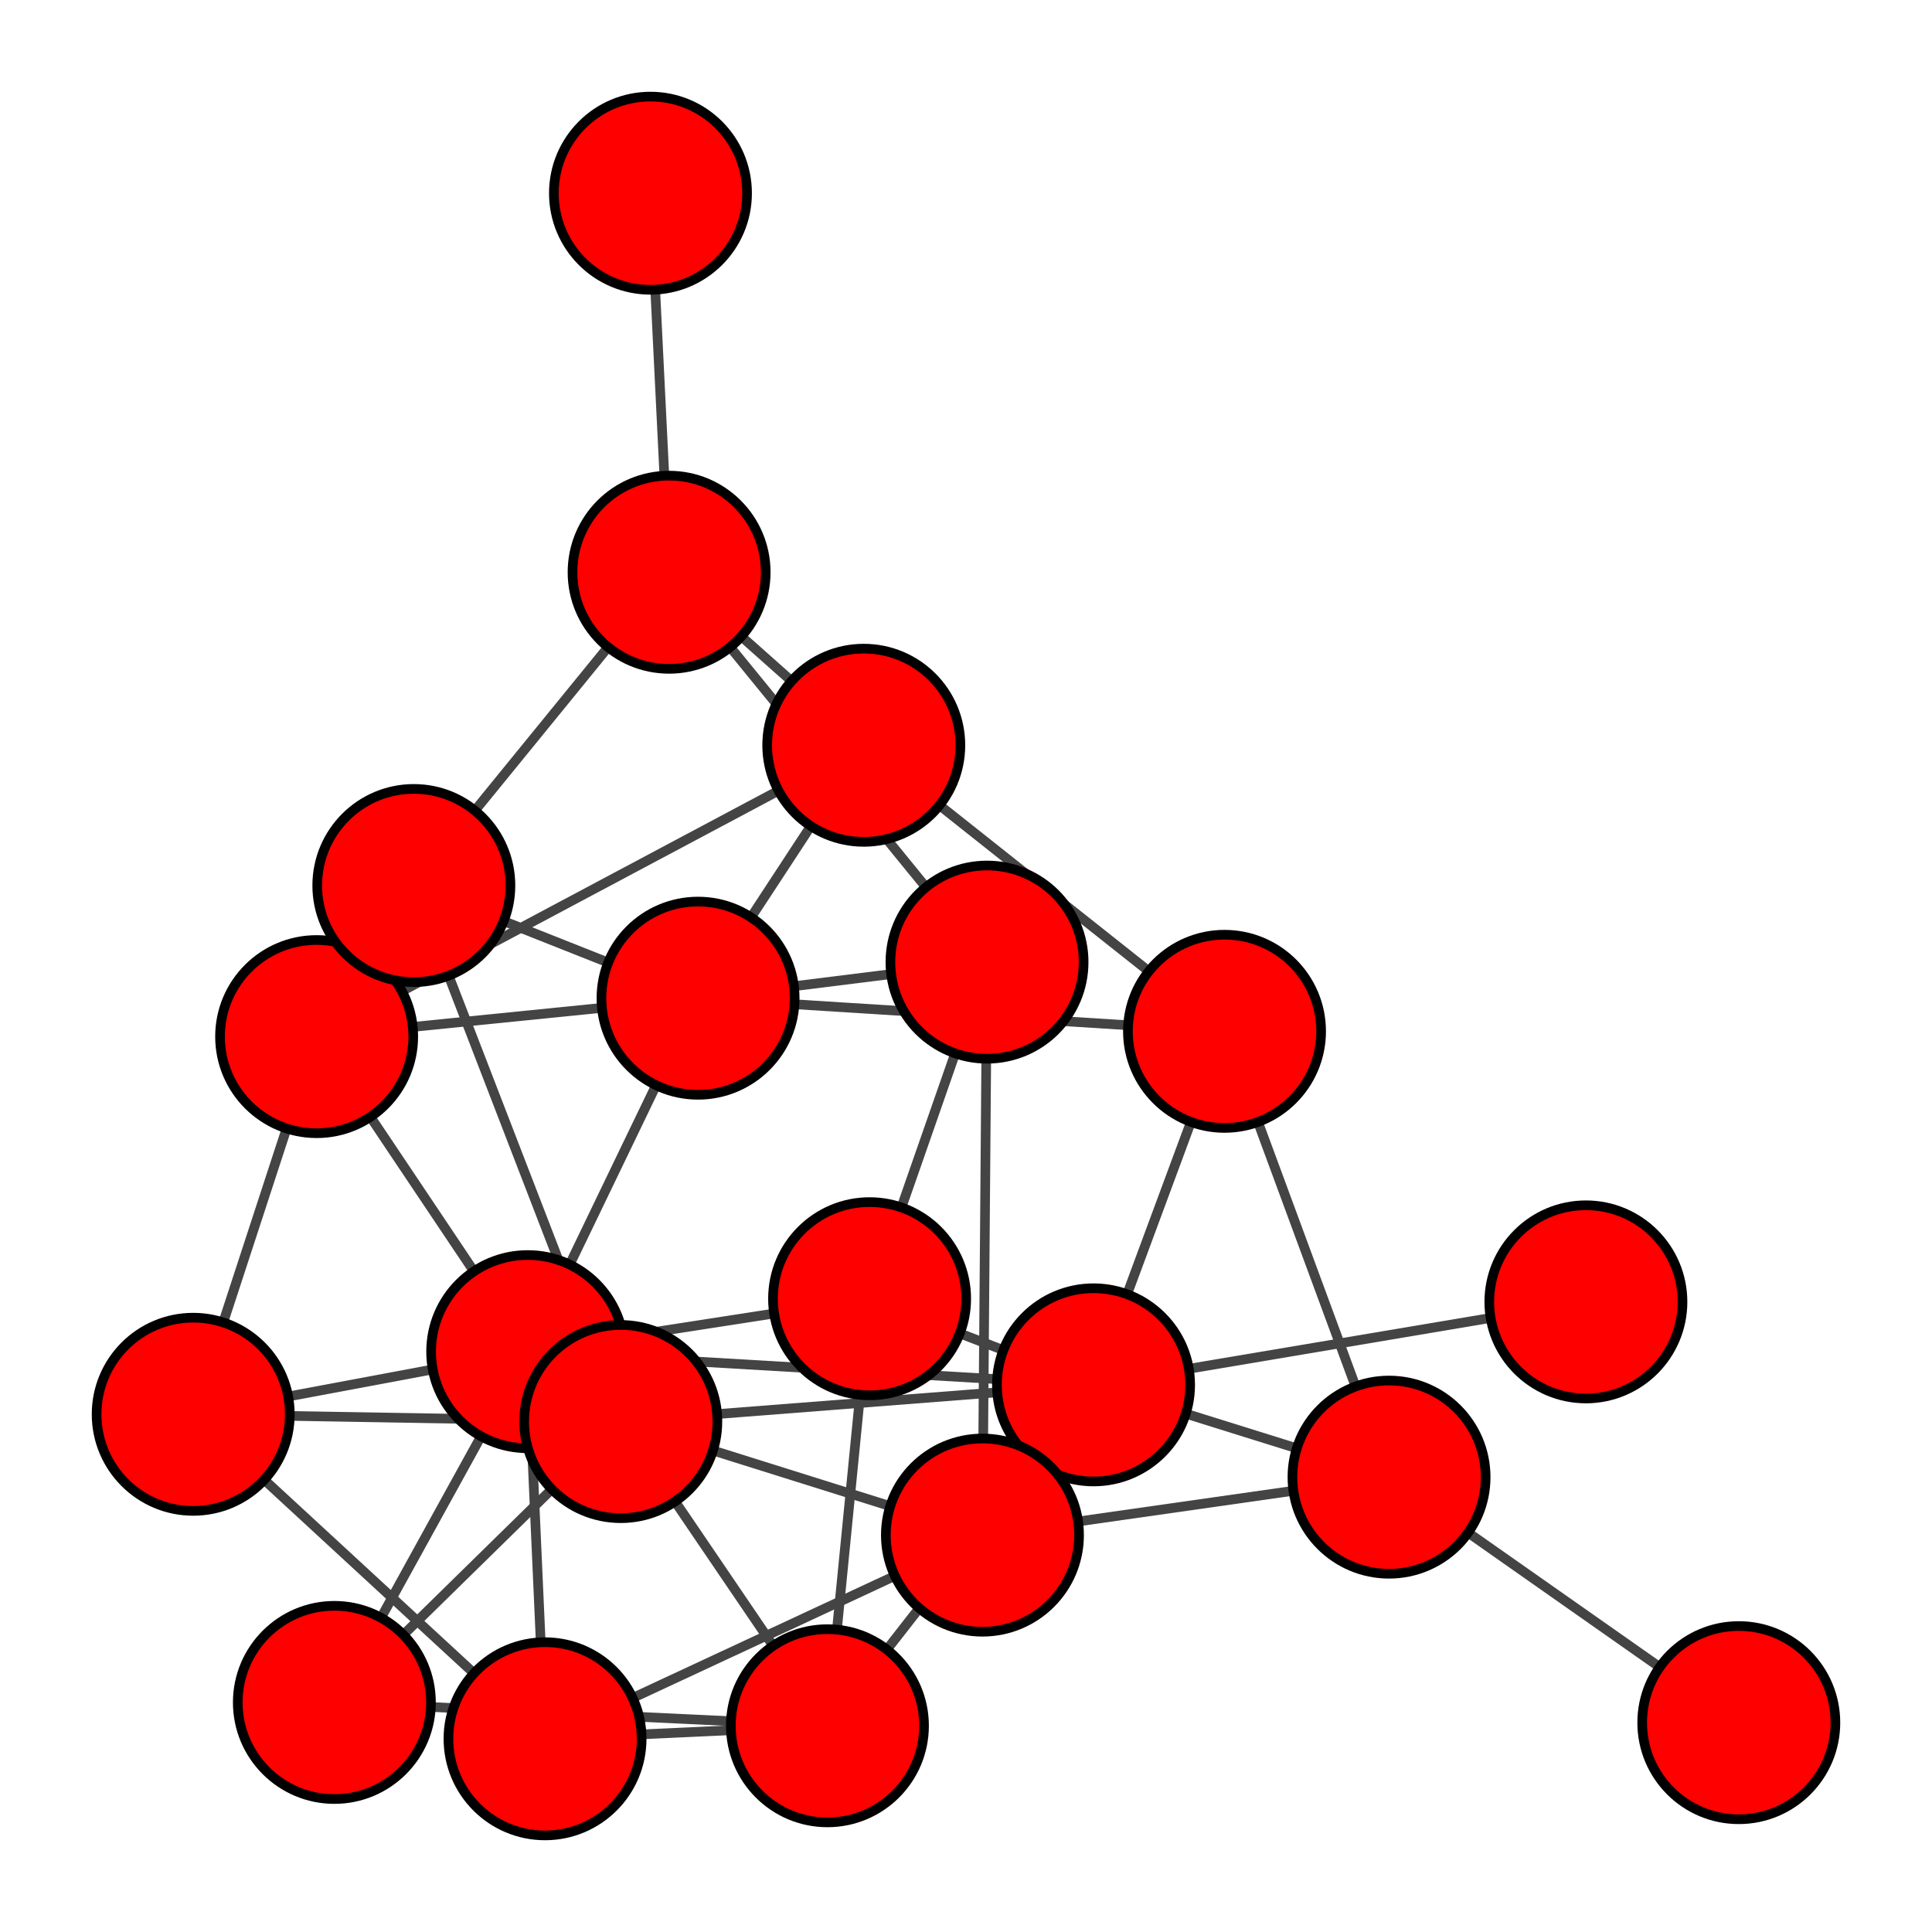
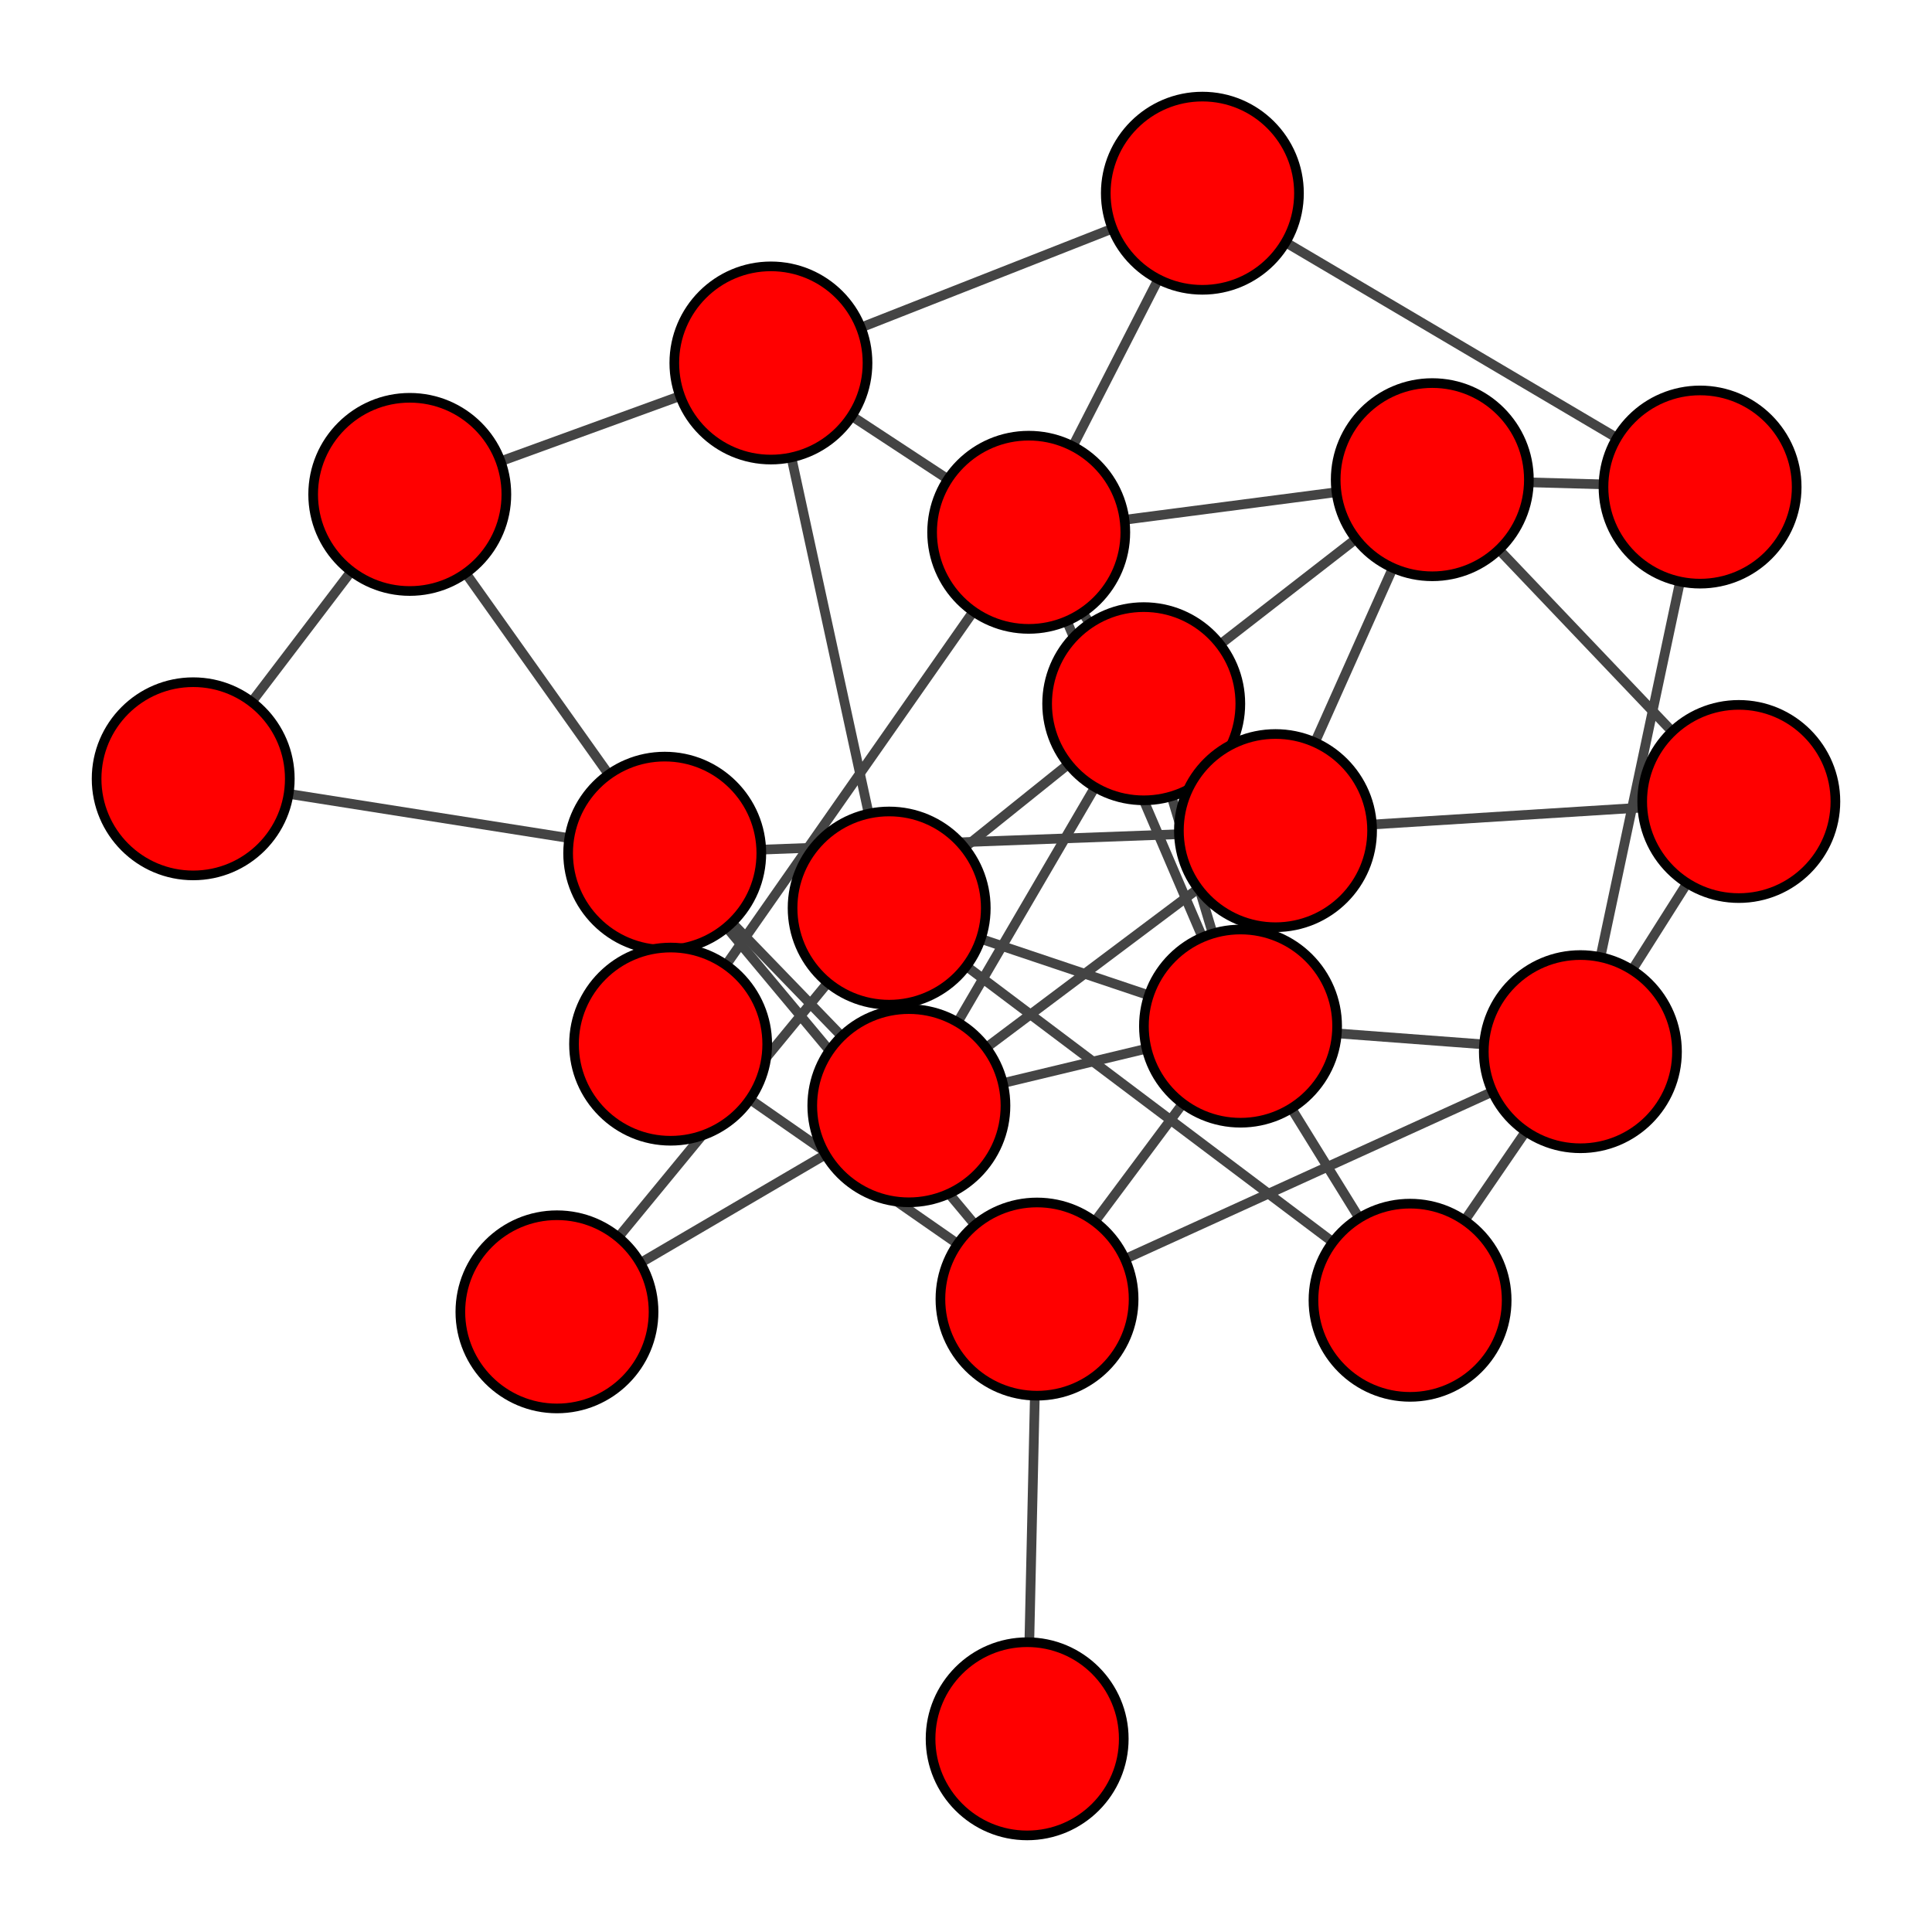
<svg xmlns="http://www.w3.org/2000/svg" width="200pt" height="200pt" viewBox="0 0 200 200" version="1.1">
  <g id="surface14">
    <rect x="0" y="0" width="200" height="200" style="fill:rgb(100%,100%,100%);fill-opacity:1;stroke:none;" />
-     <path style="fill:none;stroke-width:1;stroke-linecap:butt;stroke-linejoin:miter;stroke:rgb(26.667%,26.667%,26.667%);stroke-opacity:1;stroke-miterlimit:10;" d="M 102.176 99.598 L 69.266 59.238 " />
-     <path style="fill:none;stroke-width:1;stroke-linecap:butt;stroke-linejoin:miter;stroke:rgb(26.667%,26.667%,26.667%);stroke-opacity:1;stroke-miterlimit:10;" d="M 32.777 107.309 L 89.418 77.148 " />
-     <path style="fill:none;stroke-width:1;stroke-linecap:butt;stroke-linejoin:miter;stroke:rgb(26.667%,26.667%,26.667%);stroke-opacity:1;stroke-miterlimit:10;" d="M 69.266 59.238 L 89.418 77.148 " />
-     <path style="fill:none;stroke-width:1;stroke-linecap:butt;stroke-linejoin:miter;stroke:rgb(26.667%,26.667%,26.667%);stroke-opacity:1;stroke-miterlimit:10;" d="M 102.176 99.598 L 90.02 134.441 " />
-     <path style="fill:none;stroke-width:1;stroke-linecap:butt;stroke-linejoin:miter;stroke:rgb(26.667%,26.667%,26.667%);stroke-opacity:1;stroke-miterlimit:10;" d="M 32.777 107.309 L 20 146.406 " />
-     <path style="fill:none;stroke-width:1;stroke-linecap:butt;stroke-linejoin:miter;stroke:rgb(26.667%,26.667%,26.667%);stroke-opacity:1;stroke-miterlimit:10;" d="M 56.422 180 L 20 146.406 " />
-     <path style="fill:none;stroke-width:1;stroke-linecap:butt;stroke-linejoin:miter;stroke:rgb(26.667%,26.667%,26.667%);stroke-opacity:1;stroke-miterlimit:10;" d="M 34.613 176.234 L 85.656 178.652 " />
-     <path style="fill:none;stroke-width:1;stroke-linecap:butt;stroke-linejoin:miter;stroke:rgb(26.667%,26.667%,26.667%);stroke-opacity:1;stroke-miterlimit:10;" d="M 56.422 180 L 85.656 178.652 " />
-     <path style="fill:none;stroke-width:1;stroke-linecap:butt;stroke-linejoin:miter;stroke:rgb(26.667%,26.667%,26.667%);stroke-opacity:1;stroke-miterlimit:10;" d="M 90.02 134.441 L 85.656 178.652 " />
-     <path style="fill:none;stroke-width:1;stroke-linecap:butt;stroke-linejoin:miter;stroke:rgb(26.667%,26.667%,26.667%);stroke-opacity:1;stroke-miterlimit:10;" d="M 89.418 77.148 L 126.762 106.762 " />
-     <path style="fill:none;stroke-width:1;stroke-linecap:butt;stroke-linejoin:miter;stroke:rgb(26.667%,26.667%,26.667%);stroke-opacity:1;stroke-miterlimit:10;" d="M 32.777 107.309 L 54.629 139.922 " />
-     <path style="fill:none;stroke-width:1;stroke-linecap:butt;stroke-linejoin:miter;stroke:rgb(26.667%,26.667%,26.667%);stroke-opacity:1;stroke-miterlimit:10;" d="M 34.613 176.234 L 54.629 139.922 " />
-     <path style="fill:none;stroke-width:1;stroke-linecap:butt;stroke-linejoin:miter;stroke:rgb(26.667%,26.667%,26.667%);stroke-opacity:1;stroke-miterlimit:10;" d="M 56.422 180 L 54.629 139.922 " />
-     <path style="fill:none;stroke-width:1;stroke-linecap:butt;stroke-linejoin:miter;stroke:rgb(26.667%,26.667%,26.667%);stroke-opacity:1;stroke-miterlimit:10;" d="M 90.02 134.441 L 54.629 139.922 " />
-     <path style="fill:none;stroke-width:1;stroke-linecap:butt;stroke-linejoin:miter;stroke:rgb(26.667%,26.667%,26.667%);stroke-opacity:1;stroke-miterlimit:10;" d="M 20 146.406 L 54.629 139.922 " />
-     <path style="fill:none;stroke-width:1;stroke-linecap:butt;stroke-linejoin:miter;stroke:rgb(26.667%,26.667%,26.667%);stroke-opacity:1;stroke-miterlimit:10;" d="M 69.266 59.238 L 42.84 91.668 " />
-     <path style="fill:none;stroke-width:1;stroke-linecap:butt;stroke-linejoin:miter;stroke:rgb(26.667%,26.667%,26.667%);stroke-opacity:1;stroke-miterlimit:10;" d="M 69.266 59.238 L 67.336 20 " />
-     <path style="fill:none;stroke-width:1;stroke-linecap:butt;stroke-linejoin:miter;stroke:rgb(26.667%,26.667%,26.667%);stroke-opacity:1;stroke-miterlimit:10;" d="M 126.762 106.762 L 143.793 152.914 " />
-     <path style="fill:none;stroke-width:1;stroke-linecap:butt;stroke-linejoin:miter;stroke:rgb(26.667%,26.667%,26.667%);stroke-opacity:1;stroke-miterlimit:10;" d="M 143.793 152.914 L 180 178.328 " />
-     <path style="fill:none;stroke-width:1;stroke-linecap:butt;stroke-linejoin:miter;stroke:rgb(26.667%,26.667%,26.667%);stroke-opacity:1;stroke-miterlimit:10;" d="M 164.172 134.77 L 113.203 143.359 " />
-     <path style="fill:none;stroke-width:1;stroke-linecap:butt;stroke-linejoin:miter;stroke:rgb(26.667%,26.667%,26.667%);stroke-opacity:1;stroke-miterlimit:10;" d="M 90.02 134.441 L 113.203 143.359 " />
-     <path style="fill:none;stroke-width:1;stroke-linecap:butt;stroke-linejoin:miter;stroke:rgb(26.667%,26.667%,26.667%);stroke-opacity:1;stroke-miterlimit:10;" d="M 85.656 178.652 L 113.203 143.359 " />
-     <path style="fill:none;stroke-width:1;stroke-linecap:butt;stroke-linejoin:miter;stroke:rgb(26.667%,26.667%,26.667%);stroke-opacity:1;stroke-miterlimit:10;" d="M 126.762 106.762 L 113.203 143.359 " />
-     <path style="fill:none;stroke-width:1;stroke-linecap:butt;stroke-linejoin:miter;stroke:rgb(26.667%,26.667%,26.667%);stroke-opacity:1;stroke-miterlimit:10;" d="M 54.629 139.922 L 113.203 143.359 " />
-     <path style="fill:none;stroke-width:1;stroke-linecap:butt;stroke-linejoin:miter;stroke:rgb(26.667%,26.667%,26.667%);stroke-opacity:1;stroke-miterlimit:10;" d="M 143.793 152.914 L 113.203 143.359 " />
-     <path style="fill:none;stroke-width:1;stroke-linecap:butt;stroke-linejoin:miter;stroke:rgb(26.667%,26.667%,26.667%);stroke-opacity:1;stroke-miterlimit:10;" d="M 34.613 176.234 L 64.262 147.16 " />
-     <path style="fill:none;stroke-width:1;stroke-linecap:butt;stroke-linejoin:miter;stroke:rgb(26.667%,26.667%,26.667%);stroke-opacity:1;stroke-miterlimit:10;" d="M 20 146.406 L 64.262 147.16 " />
-     <path style="fill:none;stroke-width:1;stroke-linecap:butt;stroke-linejoin:miter;stroke:rgb(26.667%,26.667%,26.667%);stroke-opacity:1;stroke-miterlimit:10;" d="M 85.656 178.652 L 64.262 147.16 " />
-     <path style="fill:none;stroke-width:1;stroke-linecap:butt;stroke-linejoin:miter;stroke:rgb(26.667%,26.667%,26.667%);stroke-opacity:1;stroke-miterlimit:10;" d="M 42.84 91.668 L 64.262 147.16 " />
-     <path style="fill:none;stroke-width:1;stroke-linecap:butt;stroke-linejoin:miter;stroke:rgb(26.667%,26.667%,26.667%);stroke-opacity:1;stroke-miterlimit:10;" d="M 113.203 143.359 L 64.262 147.16 " />
-     <path style="fill:none;stroke-width:1;stroke-linecap:butt;stroke-linejoin:miter;stroke:rgb(26.667%,26.667%,26.667%);stroke-opacity:1;stroke-miterlimit:10;" d="M 102.176 99.598 L 101.703 158.914 " />
-     <path style="fill:none;stroke-width:1;stroke-linecap:butt;stroke-linejoin:miter;stroke:rgb(26.667%,26.667%,26.667%);stroke-opacity:1;stroke-miterlimit:10;" d="M 56.422 180 L 101.703 158.914 " />
-     <path style="fill:none;stroke-width:1;stroke-linecap:butt;stroke-linejoin:miter;stroke:rgb(26.667%,26.667%,26.667%);stroke-opacity:1;stroke-miterlimit:10;" d="M 143.793 152.914 L 101.703 158.914 " />
-     <path style="fill:none;stroke-width:1;stroke-linecap:butt;stroke-linejoin:miter;stroke:rgb(26.667%,26.667%,26.667%);stroke-opacity:1;stroke-miterlimit:10;" d="M 113.203 143.359 L 101.703 158.914 " />
-     <path style="fill:none;stroke-width:1;stroke-linecap:butt;stroke-linejoin:miter;stroke:rgb(26.667%,26.667%,26.667%);stroke-opacity:1;stroke-miterlimit:10;" d="M 64.262 147.16 L 101.703 158.914 " />
-     <path style="fill:none;stroke-width:1;stroke-linecap:butt;stroke-linejoin:miter;stroke:rgb(26.667%,26.667%,26.667%);stroke-opacity:1;stroke-miterlimit:10;" d="M 102.176 99.598 L 72.262 103.332 " />
-     <path style="fill:none;stroke-width:1;stroke-linecap:butt;stroke-linejoin:miter;stroke:rgb(26.667%,26.667%,26.667%);stroke-opacity:1;stroke-miterlimit:10;" d="M 32.777 107.309 L 72.262 103.332 " />
-     <path style="fill:none;stroke-width:1;stroke-linecap:butt;stroke-linejoin:miter;stroke:rgb(26.667%,26.667%,26.667%);stroke-opacity:1;stroke-miterlimit:10;" d="M 89.418 77.148 L 72.262 103.332 " />
-     <path style="fill:none;stroke-width:1;stroke-linecap:butt;stroke-linejoin:miter;stroke:rgb(26.667%,26.667%,26.667%);stroke-opacity:1;stroke-miterlimit:10;" d="M 126.762 106.762 L 72.262 103.332 " />
-     <path style="fill:none;stroke-width:1;stroke-linecap:butt;stroke-linejoin:miter;stroke:rgb(26.667%,26.667%,26.667%);stroke-opacity:1;stroke-miterlimit:10;" d="M 54.629 139.922 L 72.262 103.332 " />
-     <path style="fill:none;stroke-width:1;stroke-linecap:butt;stroke-linejoin:miter;stroke:rgb(26.667%,26.667%,26.667%);stroke-opacity:1;stroke-miterlimit:10;" d="M 42.84 91.668 L 72.262 103.332 " />
-     <path style="fill-rule:nonzero;fill:rgb(100%,0%,0%);fill-opacity:1;stroke-width:1;stroke-linecap:butt;stroke-linejoin:miter;stroke:rgb(0%,0%,0%);stroke-opacity:1;stroke-miterlimit:10;" d="M 112.176 99.598 C 112.176 105.121 107.699 109.598 102.176 109.598 C 96.652 109.598 92.176 105.121 92.176 99.598 C 92.176 94.074 96.652 89.598 102.176 89.598 C 107.699 89.598 112.176 94.074 112.176 99.598 " />
-     <path style="fill-rule:nonzero;fill:rgb(100%,0%,0%);fill-opacity:1;stroke-width:1;stroke-linecap:butt;stroke-linejoin:miter;stroke:rgb(0%,0%,0%);stroke-opacity:1;stroke-miterlimit:10;" d="M 42.777 107.309 C 42.777 112.832 38.301 117.309 32.777 117.309 C 27.254 117.309 22.777 112.832 22.777 107.309 C 22.777 101.785 27.254 97.309 32.777 97.309 C 38.301 97.309 42.777 101.785 42.777 107.309 " />
-     <path style="fill-rule:nonzero;fill:rgb(100%,0%,0%);fill-opacity:1;stroke-width:1;stroke-linecap:butt;stroke-linejoin:miter;stroke:rgb(0%,0%,0%);stroke-opacity:1;stroke-miterlimit:10;" d="M 79.266 59.238 C 79.266 64.762 74.789 69.238 69.266 69.238 C 63.742 69.238 59.266 64.762 59.266 59.238 C 59.266 53.715 63.742 49.238 69.266 49.238 C 74.789 49.238 79.266 53.715 79.266 59.238 " />
-     <path style="fill-rule:nonzero;fill:rgb(100%,0%,0%);fill-opacity:1;stroke-width:1;stroke-linecap:butt;stroke-linejoin:miter;stroke:rgb(0%,0%,0%);stroke-opacity:1;stroke-miterlimit:10;" d="M 174.172 134.77 C 174.172 140.293 169.695 144.77 164.172 144.77 C 158.652 144.77 154.172 140.293 154.172 134.77 C 154.172 129.246 158.652 124.77 164.172 124.77 C 169.695 124.77 174.172 129.246 174.172 134.77 " />
-     <path style="fill-rule:nonzero;fill:rgb(100%,0%,0%);fill-opacity:1;stroke-width:1;stroke-linecap:butt;stroke-linejoin:miter;stroke:rgb(0%,0%,0%);stroke-opacity:1;stroke-miterlimit:10;" d="M 99.418 77.148 C 99.418 82.672 94.938 87.148 89.418 87.148 C 83.895 87.148 79.418 82.672 79.418 77.148 C 79.418 71.625 83.895 67.148 89.418 67.148 C 94.938 67.148 99.418 71.625 99.418 77.148 " />
-     <path style="fill-rule:nonzero;fill:rgb(100%,0%,0%);fill-opacity:1;stroke-width:1;stroke-linecap:butt;stroke-linejoin:miter;stroke:rgb(0%,0%,0%);stroke-opacity:1;stroke-miterlimit:10;" d="M 44.613 176.234 C 44.613 181.758 40.137 186.234 34.613 186.234 C 29.094 186.234 24.613 181.758 24.613 176.234 C 24.613 170.715 29.094 166.234 34.613 166.234 C 40.137 166.234 44.613 170.715 44.613 176.234 " />
-     <path style="fill-rule:nonzero;fill:rgb(100%,0%,0%);fill-opacity:1;stroke-width:1;stroke-linecap:butt;stroke-linejoin:miter;stroke:rgb(0%,0%,0%);stroke-opacity:1;stroke-miterlimit:10;" d="M 66.422 180 C 66.422 185.523 61.945 190 56.422 190 C 50.898 190 46.422 185.523 46.422 180 C 46.422 174.477 50.898 170 56.422 170 C 61.945 170 66.422 174.477 66.422 180 " />
-     <path style="fill-rule:nonzero;fill:rgb(100%,0%,0%);fill-opacity:1;stroke-width:1;stroke-linecap:butt;stroke-linejoin:miter;stroke:rgb(0%,0%,0%);stroke-opacity:1;stroke-miterlimit:10;" d="M 100.02 134.441 C 100.02 139.965 95.543 144.441 90.02 144.441 C 84.496 144.441 80.02 139.965 80.02 134.441 C 80.02 128.918 84.496 124.441 90.02 124.441 C 95.543 124.441 100.02 128.918 100.02 134.441 " />
-     <path style="fill-rule:nonzero;fill:rgb(100%,0%,0%);fill-opacity:1;stroke-width:1;stroke-linecap:butt;stroke-linejoin:miter;stroke:rgb(0%,0%,0%);stroke-opacity:1;stroke-miterlimit:10;" d="M 30 146.406 C 30 151.926 25.523 156.406 20 156.406 C 14.477 156.406 10 151.926 10 146.406 C 10 140.883 14.477 136.406 20 136.406 C 25.523 136.406 30 140.883 30 146.406 " />
-     <path style="fill-rule:nonzero;fill:rgb(100%,0%,0%);fill-opacity:1;stroke-width:1;stroke-linecap:butt;stroke-linejoin:miter;stroke:rgb(0%,0%,0%);stroke-opacity:1;stroke-miterlimit:10;" d="M 95.656 178.652 C 95.656 184.176 91.18 188.652 85.656 188.652 C 80.133 188.652 75.656 184.176 75.656 178.652 C 75.656 173.129 80.133 168.652 85.656 168.652 C 91.18 168.652 95.656 173.129 95.656 178.652 " />
-     <path style="fill-rule:nonzero;fill:rgb(100%,0%,0%);fill-opacity:1;stroke-width:1;stroke-linecap:butt;stroke-linejoin:miter;stroke:rgb(0%,0%,0%);stroke-opacity:1;stroke-miterlimit:10;" d="M 136.762 106.762 C 136.762 112.281 132.285 116.762 126.762 116.762 C 121.242 116.762 116.762 112.281 116.762 106.762 C 116.762 101.238 121.242 96.762 126.762 96.762 C 132.285 96.762 136.762 101.238 136.762 106.762 " />
-     <path style="fill-rule:nonzero;fill:rgb(100%,0%,0%);fill-opacity:1;stroke-width:1;stroke-linecap:butt;stroke-linejoin:miter;stroke:rgb(0%,0%,0%);stroke-opacity:1;stroke-miterlimit:10;" d="M 64.629 139.922 C 64.629 145.445 60.152 149.922 54.629 149.922 C 49.105 149.922 44.629 145.445 44.629 139.922 C 44.629 134.398 49.105 129.922 54.629 129.922 C 60.152 129.922 64.629 134.398 64.629 139.922 " />
-     <path style="fill-rule:nonzero;fill:rgb(100%,0%,0%);fill-opacity:1;stroke-width:1;stroke-linecap:butt;stroke-linejoin:miter;stroke:rgb(0%,0%,0%);stroke-opacity:1;stroke-miterlimit:10;" d="M 52.84 91.668 C 52.84 97.191 48.363 101.668 42.84 101.668 C 37.316 101.668 32.84 97.191 32.84 91.668 C 32.84 86.145 37.316 81.668 42.84 81.668 C 48.363 81.668 52.84 86.145 52.84 91.668 " />
-     <path style="fill-rule:nonzero;fill:rgb(100%,0%,0%);fill-opacity:1;stroke-width:1;stroke-linecap:butt;stroke-linejoin:miter;stroke:rgb(0%,0%,0%);stroke-opacity:1;stroke-miterlimit:10;" d="M 77.336 20 C 77.336 25.523 72.859 30 67.336 30 C 61.812 30 57.336 25.523 57.336 20 C 57.336 14.477 61.812 10 67.336 10 C 72.859 10 77.336 14.477 77.336 20 " />
-     <path style="fill-rule:nonzero;fill:rgb(100%,0%,0%);fill-opacity:1;stroke-width:1;stroke-linecap:butt;stroke-linejoin:miter;stroke:rgb(0%,0%,0%);stroke-opacity:1;stroke-miterlimit:10;" d="M 153.793 152.914 C 153.793 158.438 149.316 162.914 143.793 162.914 C 138.27 162.914 133.793 158.438 133.793 152.914 C 133.793 147.391 138.27 142.914 143.793 142.914 C 149.316 142.914 153.793 147.391 153.793 152.914 " />
-     <path style="fill-rule:nonzero;fill:rgb(100%,0%,0%);fill-opacity:1;stroke-width:1;stroke-linecap:butt;stroke-linejoin:miter;stroke:rgb(0%,0%,0%);stroke-opacity:1;stroke-miterlimit:10;" d="M 190 178.328 C 190 183.852 185.523 188.328 180 188.328 C 174.477 188.328 170 183.852 170 178.328 C 170 172.805 174.477 168.328 180 168.328 C 185.523 168.328 190 172.805 190 178.328 " />
-     <path style="fill-rule:nonzero;fill:rgb(100%,0%,0%);fill-opacity:1;stroke-width:1;stroke-linecap:butt;stroke-linejoin:miter;stroke:rgb(0%,0%,0%);stroke-opacity:1;stroke-miterlimit:10;" d="M 123.203 143.359 C 123.203 148.883 118.723 153.359 113.203 153.359 C 107.68 153.359 103.203 148.883 103.203 143.359 C 103.203 137.84 107.68 133.359 113.203 133.359 C 118.723 133.359 123.203 137.84 123.203 143.359 " />
-     <path style="fill-rule:nonzero;fill:rgb(100%,0%,0%);fill-opacity:1;stroke-width:1;stroke-linecap:butt;stroke-linejoin:miter;stroke:rgb(0%,0%,0%);stroke-opacity:1;stroke-miterlimit:10;" d="M 74.262 147.16 C 74.262 152.684 69.781 157.16 64.262 157.16 C 58.738 157.16 54.262 152.684 54.262 147.16 C 54.262 141.637 58.738 137.16 64.262 137.16 C 69.781 137.16 74.262 141.637 74.262 147.16 " />
-     <path style="fill-rule:nonzero;fill:rgb(100%,0%,0%);fill-opacity:1;stroke-width:1;stroke-linecap:butt;stroke-linejoin:miter;stroke:rgb(0%,0%,0%);stroke-opacity:1;stroke-miterlimit:10;" d="M 111.703 158.914 C 111.703 164.434 107.227 168.914 101.703 168.914 C 96.18 168.914 91.703 164.434 91.703 158.914 C 91.703 153.391 96.18 148.914 101.703 148.914 C 107.227 148.914 111.703 153.391 111.703 158.914 " />
-     <path style="fill-rule:nonzero;fill:rgb(100%,0%,0%);fill-opacity:1;stroke-width:1;stroke-linecap:butt;stroke-linejoin:miter;stroke:rgb(0%,0%,0%);stroke-opacity:1;stroke-miterlimit:10;" d="M 82.262 103.332 C 82.262 108.855 77.781 113.332 72.262 113.332 C 66.738 113.332 62.262 108.855 62.262 103.332 C 62.262 97.809 66.738 93.332 72.262 93.332 C 77.781 93.332 82.262 97.809 82.262 103.332 " />
+     <path style="fill:none;stroke-width:1;stroke-linecap:butt;stroke-linejoin:miter;stroke:rgb(26.667%,26.667%,26.667%);stroke-opacity:1;stroke-miterlimit:10;" d="M 163.602 108.867 L 175.992 50.418 " />
+     <path style="fill:none;stroke-width:1;stroke-linecap:butt;stroke-linejoin:miter;stroke:rgb(26.667%,26.667%,26.667%);stroke-opacity:1;stroke-miterlimit:10;" d="M 163.602 108.867 L 128.418 106.223 " />
+     <path style="fill:none;stroke-width:1;stroke-linecap:butt;stroke-linejoin:miter;stroke:rgb(26.667%,26.667%,26.667%);stroke-opacity:1;stroke-miterlimit:10;" d="M 106.492 55.102 L 128.418 106.223 " />
+     <path style="fill:none;stroke-width:1;stroke-linecap:butt;stroke-linejoin:miter;stroke:rgb(26.667%,26.667%,26.667%);stroke-opacity:1;stroke-miterlimit:10;" d="M 163.602 108.867 L 145.969 134.602 " />
+     <path style="fill:none;stroke-width:1;stroke-linecap:butt;stroke-linejoin:miter;stroke:rgb(26.667%,26.667%,26.667%);stroke-opacity:1;stroke-miterlimit:10;" d="M 128.418 106.223 L 145.969 134.602 " />
+     <path style="fill:none;stroke-width:1;stroke-linecap:butt;stroke-linejoin:miter;stroke:rgb(26.667%,26.667%,26.667%);stroke-opacity:1;stroke-miterlimit:10;" d="M 68.812 88.324 L 94.086 114.461 " />
+     <path style="fill:none;stroke-width:1;stroke-linecap:butt;stroke-linejoin:miter;stroke:rgb(26.667%,26.667%,26.667%);stroke-opacity:1;stroke-miterlimit:10;" d="M 128.418 106.223 L 94.086 114.461 " />
+     <path style="fill:none;stroke-width:1;stroke-linecap:butt;stroke-linejoin:miter;stroke:rgb(26.667%,26.667%,26.667%);stroke-opacity:1;stroke-miterlimit:10;" d="M 68.812 88.324 L 20 80.621 " />
+     <path style="fill:none;stroke-width:1;stroke-linecap:butt;stroke-linejoin:miter;stroke:rgb(26.667%,26.667%,26.667%);stroke-opacity:1;stroke-miterlimit:10;" d="M 163.602 108.867 L 107.352 134.48 " />
+     <path style="fill:none;stroke-width:1;stroke-linecap:butt;stroke-linejoin:miter;stroke:rgb(26.667%,26.667%,26.667%);stroke-opacity:1;stroke-miterlimit:10;" d="M 68.812 88.324 L 107.352 134.48 " />
+     <path style="fill:none;stroke-width:1;stroke-linecap:butt;stroke-linejoin:miter;stroke:rgb(26.667%,26.667%,26.667%);stroke-opacity:1;stroke-miterlimit:10;" d="M 128.418 106.223 L 107.352 134.48 " />
+     <path style="fill:none;stroke-width:1;stroke-linecap:butt;stroke-linejoin:miter;stroke:rgb(26.667%,26.667%,26.667%);stroke-opacity:1;stroke-miterlimit:10;" d="M 106.492 55.102 L 118.398 72.848 " />
+     <path style="fill:none;stroke-width:1;stroke-linecap:butt;stroke-linejoin:miter;stroke:rgb(26.667%,26.667%,26.667%);stroke-opacity:1;stroke-miterlimit:10;" d="M 128.418 106.223 L 118.398 72.848 " />
+     <path style="fill:none;stroke-width:1;stroke-linecap:butt;stroke-linejoin:miter;stroke:rgb(26.667%,26.667%,26.667%);stroke-opacity:1;stroke-miterlimit:10;" d="M 94.086 114.461 L 118.398 72.848 " />
+     <path style="fill:none;stroke-width:1;stroke-linecap:butt;stroke-linejoin:miter;stroke:rgb(26.667%,26.667%,26.667%);stroke-opacity:1;stroke-miterlimit:10;" d="M 94.086 114.461 L 57.656 135.801 " />
+     <path style="fill:none;stroke-width:1;stroke-linecap:butt;stroke-linejoin:miter;stroke:rgb(26.667%,26.667%,26.667%);stroke-opacity:1;stroke-miterlimit:10;" d="M 68.812 88.324 L 42.418 51.18 " />
+     <path style="fill:none;stroke-width:1;stroke-linecap:butt;stroke-linejoin:miter;stroke:rgb(26.667%,26.667%,26.667%);stroke-opacity:1;stroke-miterlimit:10;" d="M 20 80.621 L 42.418 51.18 " />
+     <path style="fill:none;stroke-width:1;stroke-linecap:butt;stroke-linejoin:miter;stroke:rgb(26.667%,26.667%,26.667%);stroke-opacity:1;stroke-miterlimit:10;" d="M 106.492 55.102 L 148.27 49.656 " />
+     <path style="fill:none;stroke-width:1;stroke-linecap:butt;stroke-linejoin:miter;stroke:rgb(26.667%,26.667%,26.667%);stroke-opacity:1;stroke-miterlimit:10;" d="M 175.992 50.418 L 148.27 49.656 " />
+     <path style="fill:none;stroke-width:1;stroke-linecap:butt;stroke-linejoin:miter;stroke:rgb(26.667%,26.667%,26.667%);stroke-opacity:1;stroke-miterlimit:10;" d="M 118.398 72.848 L 148.27 49.656 " />
+     <path style="fill:none;stroke-width:1;stroke-linecap:butt;stroke-linejoin:miter;stroke:rgb(26.667%,26.667%,26.667%);stroke-opacity:1;stroke-miterlimit:10;" d="M 128.418 106.223 L 92.047 94.004 " />
+     <path style="fill:none;stroke-width:1;stroke-linecap:butt;stroke-linejoin:miter;stroke:rgb(26.667%,26.667%,26.667%);stroke-opacity:1;stroke-miterlimit:10;" d="M 145.969 134.602 L 92.047 94.004 " />
+     <path style="fill:none;stroke-width:1;stroke-linecap:butt;stroke-linejoin:miter;stroke:rgb(26.667%,26.667%,26.667%);stroke-opacity:1;stroke-miterlimit:10;" d="M 118.398 72.848 L 92.047 94.004 " />
+     <path style="fill:none;stroke-width:1;stroke-linecap:butt;stroke-linejoin:miter;stroke:rgb(26.667%,26.667%,26.667%);stroke-opacity:1;stroke-miterlimit:10;" d="M 57.656 135.801 L 92.047 94.004 " />
+     <path style="fill:none;stroke-width:1;stroke-linecap:butt;stroke-linejoin:miter;stroke:rgb(26.667%,26.667%,26.667%);stroke-opacity:1;stroke-miterlimit:10;" d="M 107.352 134.48 L 106.332 180 " />
+     <path style="fill:none;stroke-width:1;stroke-linecap:butt;stroke-linejoin:miter;stroke:rgb(26.667%,26.667%,26.667%);stroke-opacity:1;stroke-miterlimit:10;" d="M 163.602 108.867 L 180 82.969 " />
+     <path style="fill:none;stroke-width:1;stroke-linecap:butt;stroke-linejoin:miter;stroke:rgb(26.667%,26.667%,26.667%);stroke-opacity:1;stroke-miterlimit:10;" d="M 148.27 49.656 L 180 82.969 " />
+     <path style="fill:none;stroke-width:1;stroke-linecap:butt;stroke-linejoin:miter;stroke:rgb(26.667%,26.667%,26.667%);stroke-opacity:1;stroke-miterlimit:10;" d="M 106.492 55.102 L 79.805 37.574 " />
+     <path style="fill:none;stroke-width:1;stroke-linecap:butt;stroke-linejoin:miter;stroke:rgb(26.667%,26.667%,26.667%);stroke-opacity:1;stroke-miterlimit:10;" d="M 42.418 51.18 L 79.805 37.574 " />
+     <path style="fill:none;stroke-width:1;stroke-linecap:butt;stroke-linejoin:miter;stroke:rgb(26.667%,26.667%,26.667%);stroke-opacity:1;stroke-miterlimit:10;" d="M 92.047 94.004 L 79.805 37.574 " />
+     <path style="fill:none;stroke-width:1;stroke-linecap:butt;stroke-linejoin:miter;stroke:rgb(26.667%,26.667%,26.667%);stroke-opacity:1;stroke-miterlimit:10;" d="M 106.492 55.102 L 69.422 108.09 " />
+     <path style="fill:none;stroke-width:1;stroke-linecap:butt;stroke-linejoin:miter;stroke:rgb(26.667%,26.667%,26.667%);stroke-opacity:1;stroke-miterlimit:10;" d="M 107.352 134.48 L 69.422 108.09 " />
+     <path style="fill:none;stroke-width:1;stroke-linecap:butt;stroke-linejoin:miter;stroke:rgb(26.667%,26.667%,26.667%);stroke-opacity:1;stroke-miterlimit:10;" d="M 68.812 88.324 L 132.039 85.984 " />
+     <path style="fill:none;stroke-width:1;stroke-linecap:butt;stroke-linejoin:miter;stroke:rgb(26.667%,26.667%,26.667%);stroke-opacity:1;stroke-miterlimit:10;" d="M 94.086 114.461 L 132.039 85.984 " />
+     <path style="fill:none;stroke-width:1;stroke-linecap:butt;stroke-linejoin:miter;stroke:rgb(26.667%,26.667%,26.667%);stroke-opacity:1;stroke-miterlimit:10;" d="M 118.398 72.848 L 132.039 85.984 " />
+     <path style="fill:none;stroke-width:1;stroke-linecap:butt;stroke-linejoin:miter;stroke:rgb(26.667%,26.667%,26.667%);stroke-opacity:1;stroke-miterlimit:10;" d="M 148.27 49.656 L 132.039 85.984 " />
+     <path style="fill:none;stroke-width:1;stroke-linecap:butt;stroke-linejoin:miter;stroke:rgb(26.667%,26.667%,26.667%);stroke-opacity:1;stroke-miterlimit:10;" d="M 180 82.969 L 132.039 85.984 " />
+     <path style="fill:none;stroke-width:1;stroke-linecap:butt;stroke-linejoin:miter;stroke:rgb(26.667%,26.667%,26.667%);stroke-opacity:1;stroke-miterlimit:10;" d="M 106.492 55.102 L 124.469 20 " />
+     <path style="fill:none;stroke-width:1;stroke-linecap:butt;stroke-linejoin:miter;stroke:rgb(26.667%,26.667%,26.667%);stroke-opacity:1;stroke-miterlimit:10;" d="M 175.992 50.418 L 124.469 20 " />
+     <path style="fill:none;stroke-width:1;stroke-linecap:butt;stroke-linejoin:miter;stroke:rgb(26.667%,26.667%,26.667%);stroke-opacity:1;stroke-miterlimit:10;" d="M 79.805 37.574 L 124.469 20 " />
+     <path style="fill-rule:nonzero;fill:rgb(100%,0%,0%);fill-opacity:1;stroke-width:1;stroke-linecap:butt;stroke-linejoin:miter;stroke:rgb(0%,0%,0%);stroke-opacity:1;stroke-miterlimit:10;" d="M 173.602 108.867 C 173.602 114.391 169.125 118.867 163.602 118.867 C 158.078 118.867 153.602 114.391 153.602 108.867 C 153.602 103.344 158.078 98.867 163.602 98.867 C 169.125 98.867 173.602 103.344 173.602 108.867 " />
+     <path style="fill-rule:nonzero;fill:rgb(100%,0%,0%);fill-opacity:1;stroke-width:1;stroke-linecap:butt;stroke-linejoin:miter;stroke:rgb(0%,0%,0%);stroke-opacity:1;stroke-miterlimit:10;" d="M 116.492 55.102 C 116.492 60.625 112.016 65.102 106.492 65.102 C 100.973 65.102 96.492 60.625 96.492 55.102 C 96.492 49.578 100.973 45.102 106.492 45.102 C 112.016 45.102 116.492 49.578 116.492 55.102 " />
+     <path style="fill-rule:nonzero;fill:rgb(100%,0%,0%);fill-opacity:1;stroke-width:1;stroke-linecap:butt;stroke-linejoin:miter;stroke:rgb(0%,0%,0%);stroke-opacity:1;stroke-miterlimit:10;" d="M 78.812 88.324 C 78.812 93.848 74.332 98.324 68.812 98.324 C 63.289 98.324 58.812 93.848 58.812 88.324 C 58.812 82.801 63.289 78.324 68.812 78.324 C 74.332 78.324 78.812 82.801 78.812 88.324 " />
+     <path style="fill-rule:nonzero;fill:rgb(100%,0%,0%);fill-opacity:1;stroke-width:1;stroke-linecap:butt;stroke-linejoin:miter;stroke:rgb(0%,0%,0%);stroke-opacity:1;stroke-miterlimit:10;" d="M 185.992 50.418 C 185.992 55.941 181.512 60.418 175.992 60.418 C 170.469 60.418 165.992 55.941 165.992 50.418 C 165.992 44.895 170.469 40.418 175.992 40.418 C 181.512 40.418 185.992 44.895 185.992 50.418 " />
+     <path style="fill-rule:nonzero;fill:rgb(100%,0%,0%);fill-opacity:1;stroke-width:1;stroke-linecap:butt;stroke-linejoin:miter;stroke:rgb(0%,0%,0%);stroke-opacity:1;stroke-miterlimit:10;" d="M 138.418 106.223 C 138.418 111.746 133.941 116.223 128.418 116.223 C 122.895 116.223 118.418 111.746 118.418 106.223 C 118.418 100.703 122.895 96.223 128.418 96.223 C 133.941 96.223 138.418 100.703 138.418 106.223 " />
+     <path style="fill-rule:nonzero;fill:rgb(100%,0%,0%);fill-opacity:1;stroke-width:1;stroke-linecap:butt;stroke-linejoin:miter;stroke:rgb(0%,0%,0%);stroke-opacity:1;stroke-miterlimit:10;" d="M 155.969 134.602 C 155.969 140.125 151.492 144.602 145.969 144.602 C 140.445 144.602 135.969 140.125 135.969 134.602 C 135.969 129.078 140.445 124.602 145.969 124.602 C 151.492 124.602 155.969 129.078 155.969 134.602 " />
+     <path style="fill-rule:nonzero;fill:rgb(100%,0%,0%);fill-opacity:1;stroke-width:1;stroke-linecap:butt;stroke-linejoin:miter;stroke:rgb(0%,0%,0%);stroke-opacity:1;stroke-miterlimit:10;" d="M 104.086 114.461 C 104.086 119.984 99.609 124.461 94.086 124.461 C 88.562 124.461 84.086 119.984 84.086 114.461 C 84.086 108.938 88.562 104.461 94.086 104.461 C 99.609 104.461 104.086 108.938 104.086 114.461 " />
+     <path style="fill-rule:nonzero;fill:rgb(100%,0%,0%);fill-opacity:1;stroke-width:1;stroke-linecap:butt;stroke-linejoin:miter;stroke:rgb(0%,0%,0%);stroke-opacity:1;stroke-miterlimit:10;" d="M 30 80.621 C 30 86.145 25.523 90.621 20 90.621 C 14.477 90.621 10 86.145 10 80.621 C 10 75.098 14.477 70.621 20 70.621 C 25.523 70.621 30 75.098 30 80.621 " />
+     <path style="fill-rule:nonzero;fill:rgb(100%,0%,0%);fill-opacity:1;stroke-width:1;stroke-linecap:butt;stroke-linejoin:miter;stroke:rgb(0%,0%,0%);stroke-opacity:1;stroke-miterlimit:10;" d="M 117.352 134.48 C 117.352 140.004 112.875 144.48 107.352 144.48 C 101.828 144.48 97.352 140.004 97.352 134.48 C 97.352 128.957 101.828 124.48 107.352 124.48 C 112.875 124.48 117.352 128.957 117.352 134.48 " />
+     <path style="fill-rule:nonzero;fill:rgb(100%,0%,0%);fill-opacity:1;stroke-width:1;stroke-linecap:butt;stroke-linejoin:miter;stroke:rgb(0%,0%,0%);stroke-opacity:1;stroke-miterlimit:10;" d="M 128.398 72.848 C 128.398 78.371 123.918 82.848 118.398 82.848 C 112.875 82.848 108.398 78.371 108.398 72.848 C 108.398 67.324 112.875 62.848 118.398 62.848 C 123.918 62.848 128.398 67.324 128.398 72.848 " />
+     <path style="fill-rule:nonzero;fill:rgb(100%,0%,0%);fill-opacity:1;stroke-width:1;stroke-linecap:butt;stroke-linejoin:miter;stroke:rgb(0%,0%,0%);stroke-opacity:1;stroke-miterlimit:10;" d="M 67.656 135.801 C 67.656 141.324 63.18 145.801 57.656 145.801 C 52.133 145.801 47.656 141.324 47.656 135.801 C 47.656 130.277 52.133 125.801 57.656 125.801 C 63.18 125.801 67.656 130.277 67.656 135.801 " />
+     <path style="fill-rule:nonzero;fill:rgb(100%,0%,0%);fill-opacity:1;stroke-width:1;stroke-linecap:butt;stroke-linejoin:miter;stroke:rgb(0%,0%,0%);stroke-opacity:1;stroke-miterlimit:10;" d="M 52.418 51.18 C 52.418 56.703 47.941 61.18 42.418 61.18 C 36.898 61.18 32.418 56.703 32.418 51.18 C 32.418 45.656 36.898 41.18 42.418 41.18 C 47.941 41.18 52.418 45.656 52.418 51.18 " />
+     <path style="fill-rule:nonzero;fill:rgb(100%,0%,0%);fill-opacity:1;stroke-width:1;stroke-linecap:butt;stroke-linejoin:miter;stroke:rgb(0%,0%,0%);stroke-opacity:1;stroke-miterlimit:10;" d="M 158.27 49.656 C 158.27 55.18 153.793 59.656 148.27 59.656 C 142.746 59.656 138.27 55.18 138.27 49.656 C 138.27 44.133 142.746 39.656 148.27 39.656 C 153.793 39.656 158.27 44.133 158.27 49.656 " />
+     <path style="fill-rule:nonzero;fill:rgb(100%,0%,0%);fill-opacity:1;stroke-width:1;stroke-linecap:butt;stroke-linejoin:miter;stroke:rgb(0%,0%,0%);stroke-opacity:1;stroke-miterlimit:10;" d="M 102.047 94.004 C 102.047 99.527 97.57 104.004 92.047 104.004 C 86.523 104.004 82.047 99.527 82.047 94.004 C 82.047 88.48 86.523 84.004 92.047 84.004 C 97.57 84.004 102.047 88.48 102.047 94.004 " />
+     <path style="fill-rule:nonzero;fill:rgb(100%,0%,0%);fill-opacity:1;stroke-width:1;stroke-linecap:butt;stroke-linejoin:miter;stroke:rgb(0%,0%,0%);stroke-opacity:1;stroke-miterlimit:10;" d="M 116.332 180 C 116.332 185.523 111.855 190 106.332 190 C 100.809 190 96.332 185.523 96.332 180 C 96.332 174.477 100.809 170 106.332 170 C 111.855 170 116.332 174.477 116.332 180 " />
+     <path style="fill-rule:nonzero;fill:rgb(100%,0%,0%);fill-opacity:1;stroke-width:1;stroke-linecap:butt;stroke-linejoin:miter;stroke:rgb(0%,0%,0%);stroke-opacity:1;stroke-miterlimit:10;" d="M 190 82.969 C 190 88.492 185.523 92.969 180 92.969 C 174.477 92.969 170 88.492 170 82.969 C 170 77.449 174.477 72.969 180 72.969 C 185.523 72.969 190 77.449 190 82.969 " />
+     <path style="fill-rule:nonzero;fill:rgb(100%,0%,0%);fill-opacity:1;stroke-width:1;stroke-linecap:butt;stroke-linejoin:miter;stroke:rgb(0%,0%,0%);stroke-opacity:1;stroke-miterlimit:10;" d="M 89.805 37.574 C 89.805 43.098 85.328 47.574 79.805 47.574 C 74.281 47.574 69.805 43.098 69.805 37.574 C 69.805 32.055 74.281 27.574 79.805 27.574 C 85.328 27.574 89.805 32.055 89.805 37.574 " />
+     <path style="fill-rule:nonzero;fill:rgb(100%,0%,0%);fill-opacity:1;stroke-width:1;stroke-linecap:butt;stroke-linejoin:miter;stroke:rgb(0%,0%,0%);stroke-opacity:1;stroke-miterlimit:10;" d="M 79.422 108.09 C 79.422 113.613 74.945 118.09 69.422 118.09 C 63.898 118.09 59.422 113.613 59.422 108.09 C 59.422 102.57 63.898 98.09 69.422 98.09 C 74.945 98.09 79.422 102.57 79.422 108.09 " />
+     <path style="fill-rule:nonzero;fill:rgb(100%,0%,0%);fill-opacity:1;stroke-width:1;stroke-linecap:butt;stroke-linejoin:miter;stroke:rgb(0%,0%,0%);stroke-opacity:1;stroke-miterlimit:10;" d="M 142.039 85.984 C 142.039 91.508 137.562 95.984 132.039 95.984 C 126.516 95.984 122.039 91.508 122.039 85.984 C 122.039 80.461 126.516 75.984 132.039 75.984 C 137.562 75.984 142.039 80.461 142.039 85.984 " />
+     <path style="fill-rule:nonzero;fill:rgb(100%,0%,0%);fill-opacity:1;stroke-width:1;stroke-linecap:butt;stroke-linejoin:miter;stroke:rgb(0%,0%,0%);stroke-opacity:1;stroke-miterlimit:10;" d="M 134.469 20 C 134.469 25.523 129.992 30 124.469 30 C 118.945 30 114.469 25.523 114.469 20 C 114.469 14.477 118.945 10 124.469 10 C 129.992 10 134.469 14.477 134.469 20 " />
  </g>
</svg>
